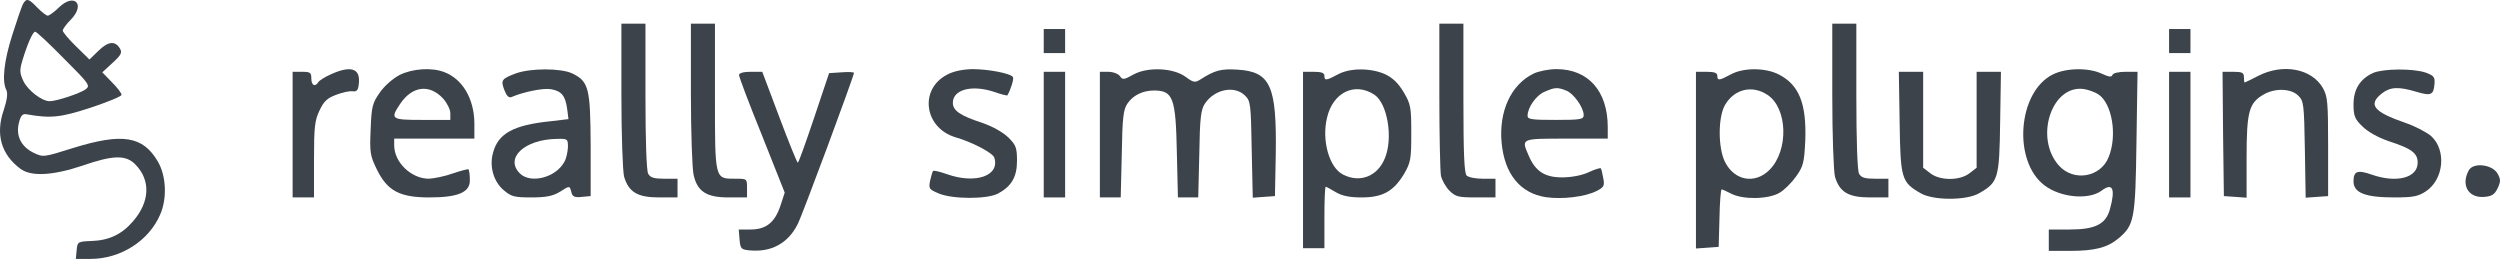
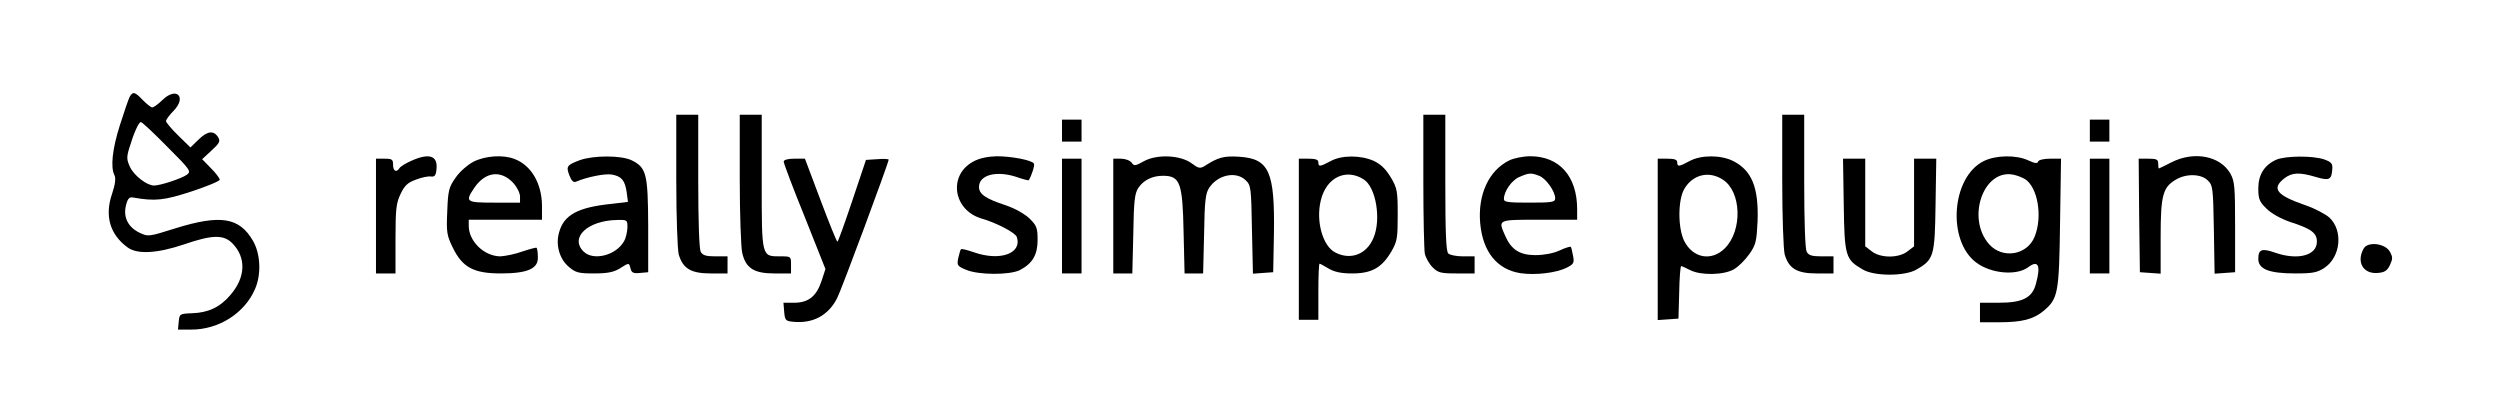
- <svg xmlns="http://www.w3.org/2000/svg" version="1.0" preserveAspectRatio="xMidYMid meet" viewBox="144.53 46.14 935.27 96.86">
-   <g transform="translate(100,180) scale(0.1,-0.1)" fill="#3c434a" stroke="none">
+ <svg xmlns="http://www.w3.org/2000/svg" version="1.0" width="1024pt" height="172pt" viewBox="0 0 1024 172" preserveAspectRatio="xMidYMid meet">
+   <g transform="translate(0,172) scale(0.1,-0.1)" fill="#000000" stroke="none">
    <path d="M531 1323 c-5 -10 -23 -62 -40 -116 -31 -97 -39 -173 -22 -205 6 -12 3 -37 -10 -76 -31 -90 -9 -166 63 -219 40 -30 122 -25 232 12 116 40 163 41 199 3 56 -58 53 -138 -9 -210 -42 -50 -91 -73 -157 -75 -51 -2 -52 -3 -55 -35 l-3 -32 55 0 c113 0 219 68 261 167 26 60 22 144 -9 197 -56 96 -133 108 -317 51 -111 -35 -112 -35 -148 -18 -47 23 -67 64 -55 112 7 28 14 35 29 32 90 -16 127 -12 240 25 63 21 115 42 115 48 0 6 -16 27 -36 47 l-36 37 38 35 c33 30 37 39 28 54 -18 30 -44 27 -80 -8 l-34 -33 -50 49 c-28 27 -50 54 -50 59 0 6 14 25 31 42 55 57 12 100 -45 45 -17 -17 -37 -31 -42 -31 -6 0 -23 14 -39 30 -33 35 -41 36 -54 13z m154 -204 c96 -96 99 -101 80 -115 -21 -15 -108 -44 -134 -44 -29 0 -81 40 -98 75 -14 30 -15 40 -4 77 19 63 39 108 48 108 5 0 53 -45 108 -101z" />
    <path d="M2770 983 c0 -153 5 -284 10 -305 17 -58 50 -78 131 -78 l69 0 0 35 0 35 -50 0 c-38 0 -52 4 -60 19 -6 12 -10 123 -10 290 l0 271 -45 0 -45 0 0 -267z" />
    <path d="M3030 988 c0 -145 5 -281 10 -303 14 -63 48 -85 131 -85 l69 0 0 35 c0 35 0 35 -44 35 -77 0 -76 -5 -76 306 l0 274 -45 0 -45 0 0 -262z" />
    <path d="M5830 981 c0 -148 3 -282 6 -300 4 -17 18 -42 32 -56 22 -22 33 -25 98 -25 l74 0 0 35 0 35 -48 0 c-26 0 -53 5 -60 12 -9 9 -12 87 -12 290 l0 278 -45 0 -45 0 0 -269z" />
    <path d="M7300 983 c0 -153 5 -284 10 -305 17 -58 50 -78 131 -78 l69 0 0 35 0 35 -50 0 c-38 0 -52 4 -60 19 -6 12 -10 123 -10 290 l0 271 -45 0 -45 0 0 -267z" />
    <path d="M4350 1185 l0 -45 40 0 40 0 0 45 0 45 -40 0 -40 0 0 -45z" />
    <path d="M8560 1185 l0 -45 40 0 40 0 0 45 0 45 -40 0 -40 0 0 -45z" />
    <path d="M1684 1061 c-23 -10 -45 -24 -48 -30 -12 -19 -26 -12 -26 14 0 22 -4 25 -35 25 l-35 0 0 -235 0 -235 40 0 40 0 0 142 c0 123 3 147 21 184 16 34 29 46 62 58 23 9 51 15 62 13 16 -2 21 5 23 32 5 54 -31 65 -104 32z" />
    <path d="M1940 1058 c-26 -14 -57 -41 -74 -66 -27 -38 -31 -52 -34 -137 -4 -87 -2 -99 23 -150 39 -80 85 -105 196 -105 111 0 155 20 152 68 0 19 -3 35 -5 37 -2 2 -28 -5 -58 -15 -30 -11 -71 -19 -90 -20 -66 0 -130 61 -130 125 l0 25 150 0 150 0 0 58 c-1 91 -44 165 -113 191 -47 18 -119 13 -167 -11z m163 -88 c15 -17 27 -41 27 -55 l0 -25 -105 0 c-117 0 -121 3 -82 61 45 66 109 74 160 19z" />
    <path d="M2375 1064 c-53 -20 -57 -25 -43 -62 9 -23 17 -31 28 -26 44 19 119 34 146 29 40 -7 54 -24 61 -73 l5 -39 -67 -8 c-139 -14 -196 -46 -215 -117 -15 -52 2 -110 41 -142 27 -23 40 -26 102 -26 54 0 80 5 105 20 40 25 38 25 45 -1 4 -16 12 -20 39 -17 l33 3 0 190 c-1 214 -7 239 -69 269 -43 20 -155 20 -211 0z m195 -276 c-1 -18 -6 -43 -14 -56 -32 -58 -126 -82 -166 -42 -57 57 17 127 138 129 41 1 42 0 42 -31z" />
    <path d="M3988 1059 c-105 -55 -85 -199 32 -234 63 -18 140 -59 145 -76 22 -68 -70 -100 -177 -62 -26 9 -49 15 -52 12 -2 -2 -7 -18 -11 -36 -6 -30 -4 -33 32 -48 51 -22 180 -22 221 -1 51 27 72 62 72 123 0 49 -4 59 -32 87 -21 20 -58 41 -98 55 -83 27 -110 46 -110 75 0 49 69 68 151 42 28 -10 52 -16 53 -14 12 20 25 61 21 68 -8 14 -92 30 -152 30 -38 -1 -71 -8 -95 -21z" />
    <path d="M4686 1060 c-36 -20 -41 -21 -51 -6 -7 9 -26 16 -44 16 l-31 0 0 -235 0 -235 39 0 39 0 4 163 c2 135 6 166 21 188 21 31 57 49 100 49 71 0 81 -28 85 -232 l4 -168 38 0 38 0 4 163 c2 134 6 166 21 188 36 54 111 69 150 30 21 -20 22 -32 25 -202 l4 -180 41 3 42 3 3 155 c4 257 -19 310 -142 318 -63 4 -86 -2 -142 -38 -18 -11 -25 -10 -53 11 -46 34 -142 38 -195 9z" />
    <path d="M5450 1060 c-43 -23 -50 -24 -50 -5 0 11 -11 15 -40 15 l-40 0 0 -330 0 -330 40 0 40 0 0 115 c0 63 2 115 5 115 2 0 19 -9 37 -20 24 -14 51 -20 97 -20 79 0 120 23 159 88 25 43 27 56 27 152 0 97 -2 109 -28 153 -21 35 -41 54 -70 68 -54 24 -132 24 -177 -1z m136 -75 c50 -32 72 -163 40 -239 -28 -68 -94 -93 -157 -60 -51 26 -80 128 -59 213 22 94 103 133 176 86z" />
    <path d="M6182 1063 c-84 -41 -130 -141 -119 -259 11 -116 69 -188 165 -203 61 -9 147 1 190 23 28 14 31 20 25 49 -3 17 -7 34 -9 36 -2 2 -23 -4 -46 -15 -26 -12 -65 -19 -99 -19 -65 0 -100 23 -125 82 -28 64 -30 63 141 63 l155 0 0 43 c0 135 -73 217 -192 217 -29 0 -68 -8 -86 -17z m122 -63 c28 -10 66 -64 66 -92 0 -16 -12 -18 -105 -18 -88 0 -105 2 -105 15 0 31 32 77 63 90 39 17 48 18 81 5z" />
    <path d="M6920 1060 c-43 -23 -50 -24 -50 -5 0 11 -11 15 -40 15 l-40 0 0 -331 0 -330 43 3 42 3 3 108 c1 59 5 107 8 107 3 0 19 -7 36 -16 44 -23 139 -21 180 3 18 10 46 38 63 62 27 38 30 52 34 134 5 138 -23 208 -99 247 -51 26 -133 26 -180 0z m137 -76 c76 -49 81 -208 8 -281 -54 -54 -130 -41 -166 29 -27 53 -27 171 1 216 35 58 101 73 157 36z" />
    <path d="M8125 1060 c-131 -65 -151 -324 -31 -415 61 -46 165 -55 213 -20 42 32 53 8 32 -68 -15 -57 -55 -77 -151 -77 l-78 0 0 -40 0 -40 78 0 c94 0 141 12 183 47 59 50 63 71 67 361 l4 262 -45 0 c-26 0 -47 -5 -49 -12 -3 -9 -14 -7 -40 5 -49 23 -133 22 -183 -3z m170 -74 c52 -34 72 -154 39 -235 -30 -76 -131 -93 -186 -32 -94 105 -26 307 96 286 17 -3 40 -12 51 -19z" />
    <path d="M8894 1055 c-27 -14 -50 -25 -51 -25 -2 0 -3 9 -3 20 0 17 -7 20 -40 20 l-40 0 2 -232 3 -233 43 -3 42 -3 0 151 c0 170 9 203 62 234 43 26 104 24 131 -3 21 -20 22 -32 25 -202 l3 -180 42 3 42 3 0 185 c0 168 -2 188 -20 220 -42 72 -149 92 -241 45z" />
    <path d="M9324 1066 c-49 -22 -74 -61 -74 -118 0 -43 5 -55 33 -82 20 -20 57 -41 97 -55 87 -28 110 -45 110 -81 0 -57 -79 -77 -171 -45 -54 19 -69 14 -69 -25 0 -43 44 -60 153 -60 71 0 89 4 118 23 67 45 77 153 20 206 -16 14 -59 37 -97 50 -119 41 -141 68 -88 110 32 25 63 26 130 6 54 -16 64 -12 67 31 2 24 -3 30 -33 41 -47 16 -158 15 -196 -1z" />
    <path d="M3210 1058 c0 -7 38 -108 86 -226 l85 -214 -16 -49 c-21 -63 -54 -89 -112 -89 l-44 0 3 -37 c3 -35 6 -38 37 -41 81 -8 144 26 180 97 17 32 211 555 211 567 0 3 -21 4 -47 2 l-46 -3 -56 -167 c-31 -92 -58 -168 -61 -168 -3 0 -34 77 -69 170 l-64 170 -44 0 c-27 0 -43 -5 -43 -12z" />
    <path d="M4350 835 l0 -235 40 0 40 0 0 235 0 235 -40 0 -40 0 0 -235z" />
    <path d="M7552 881 c3 -211 7 -224 78 -265 47 -28 173 -28 220 0 71 41 75 54 78 265 l3 189 -45 0 -46 0 0 -179 0 -180 -26 -20 c-36 -29 -112 -29 -148 0 l-26 20 0 180 0 179 -46 0 -45 0 3 -189z" />
    <path d="M8560 835 l0 -235 40 0 40 0 0 235 0 235 -40 0 -40 0 0 -235z" />
    <path d="M9681 701 c-30 -55 -1 -104 58 -99 28 2 39 9 50 32 12 26 12 33 0 55 -20 35 -92 43 -108 12z" />
  </g>
</svg>
